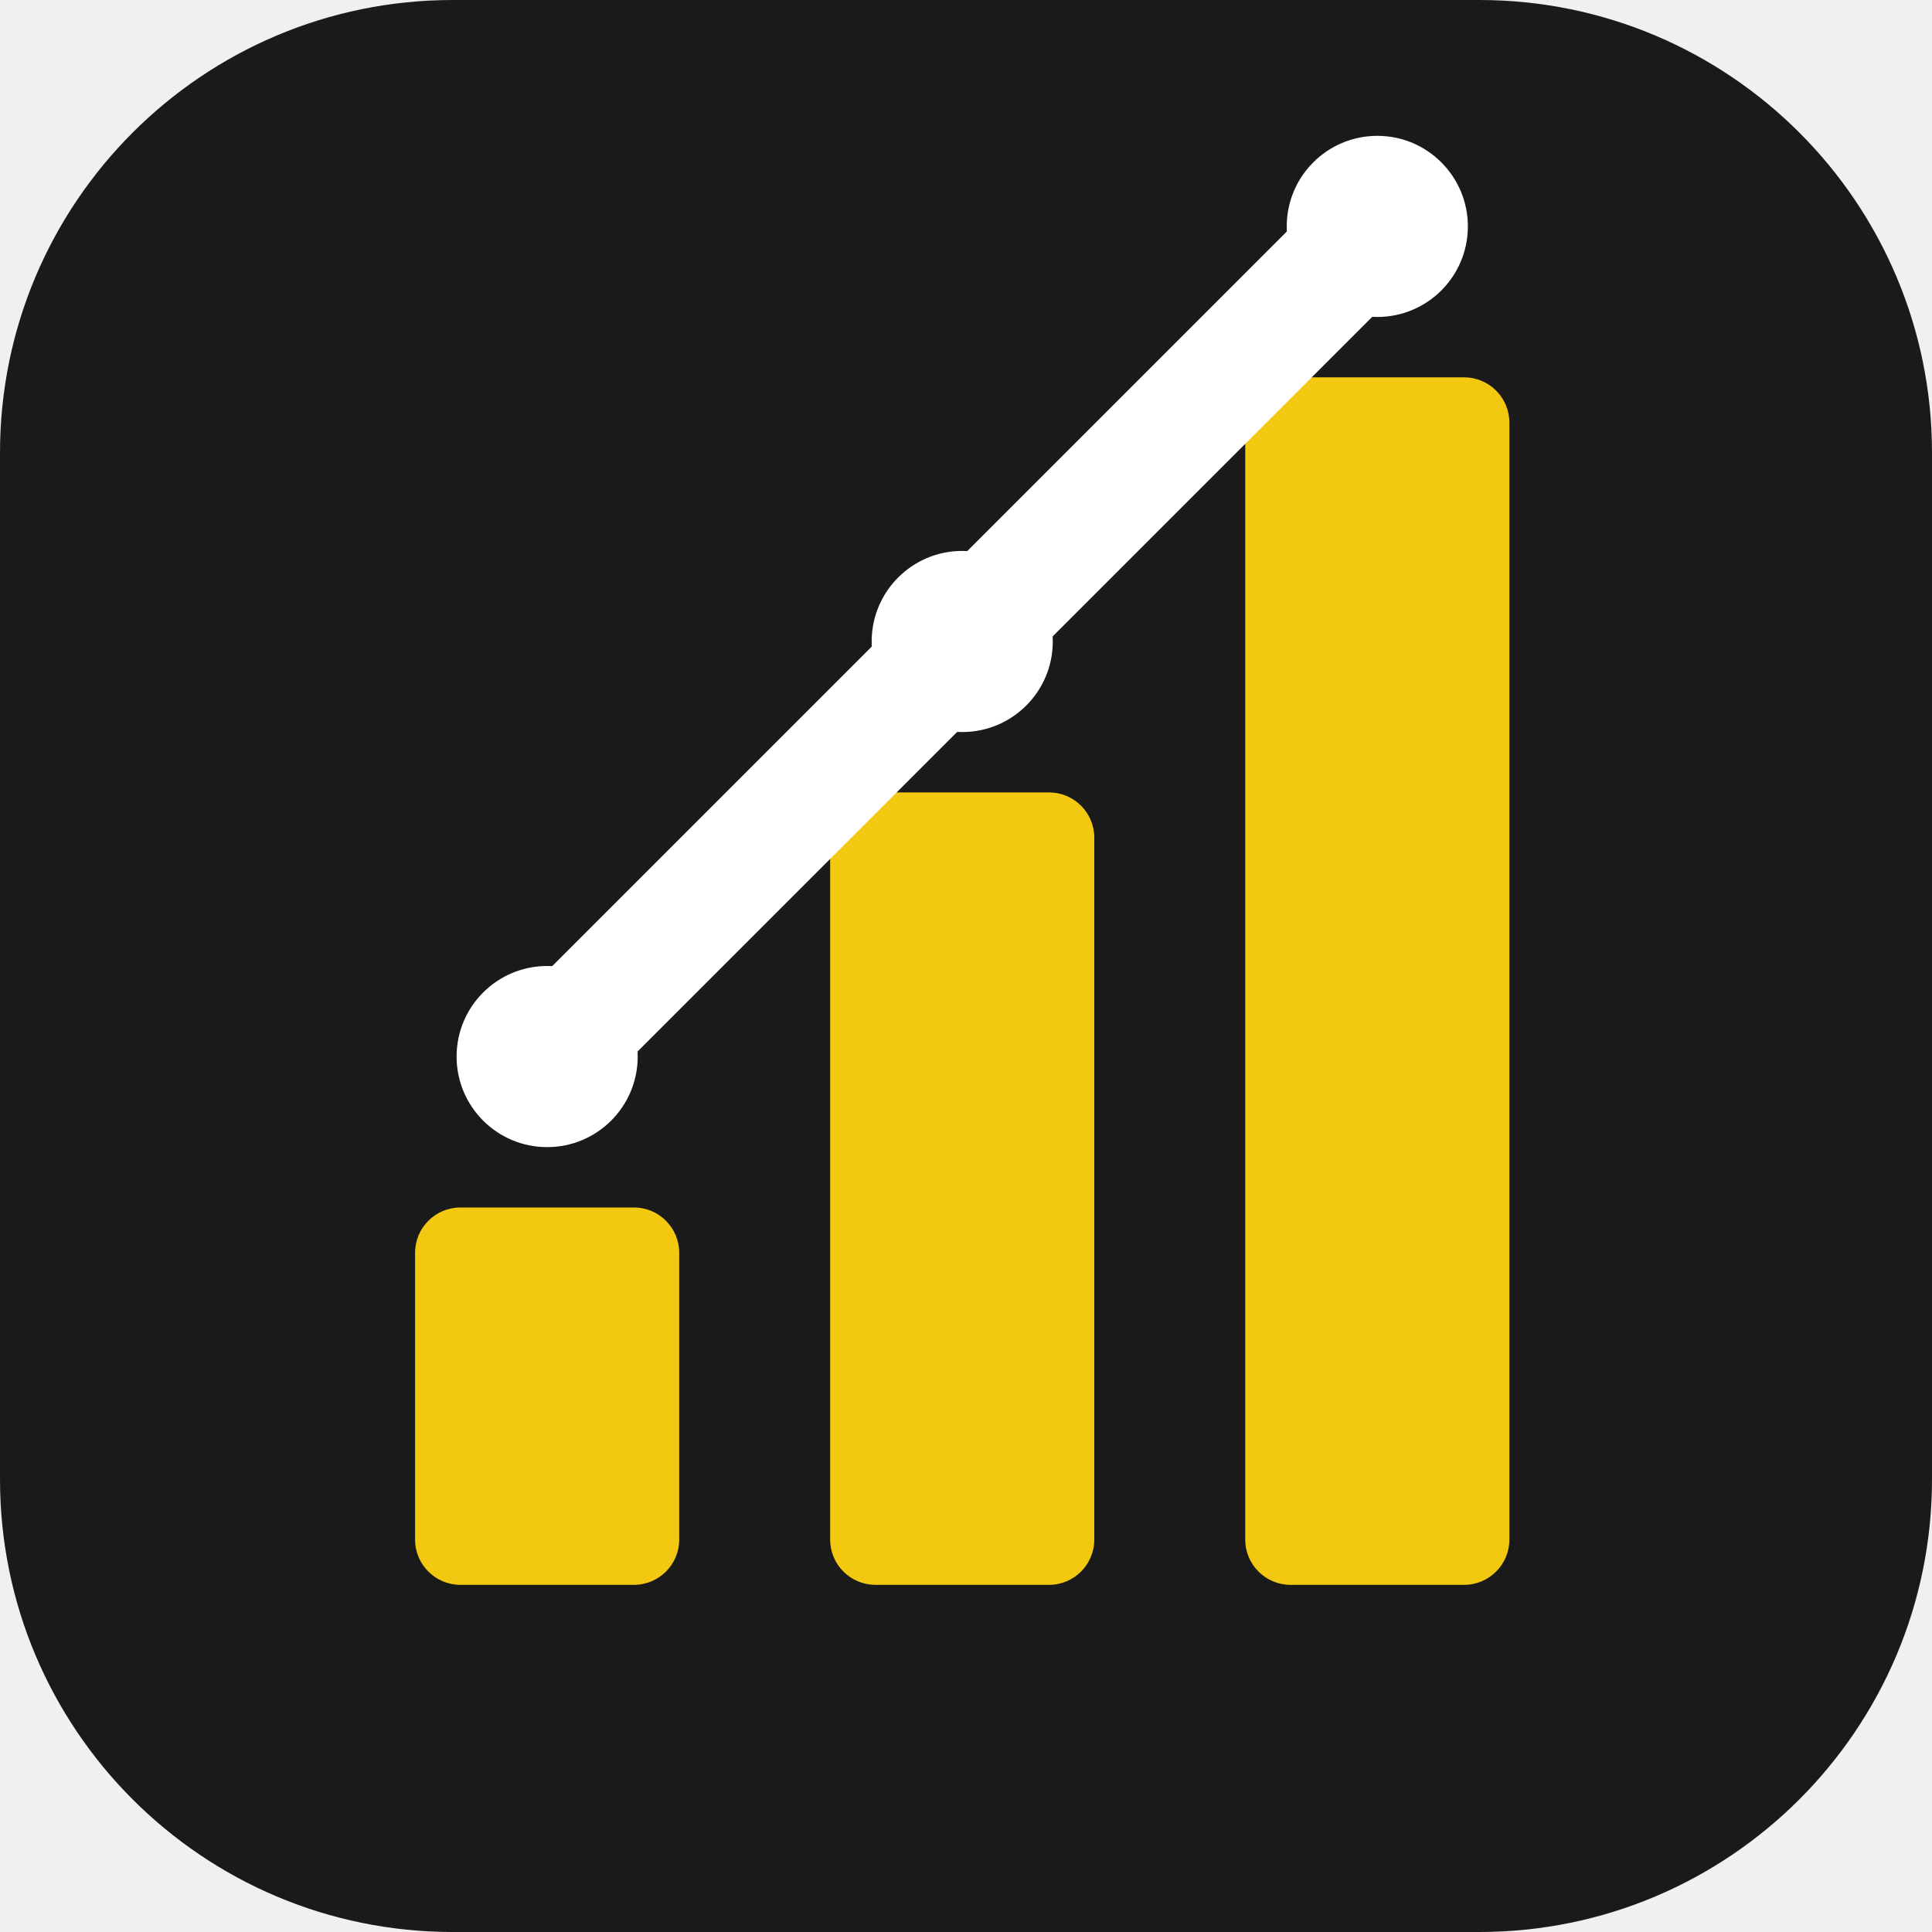
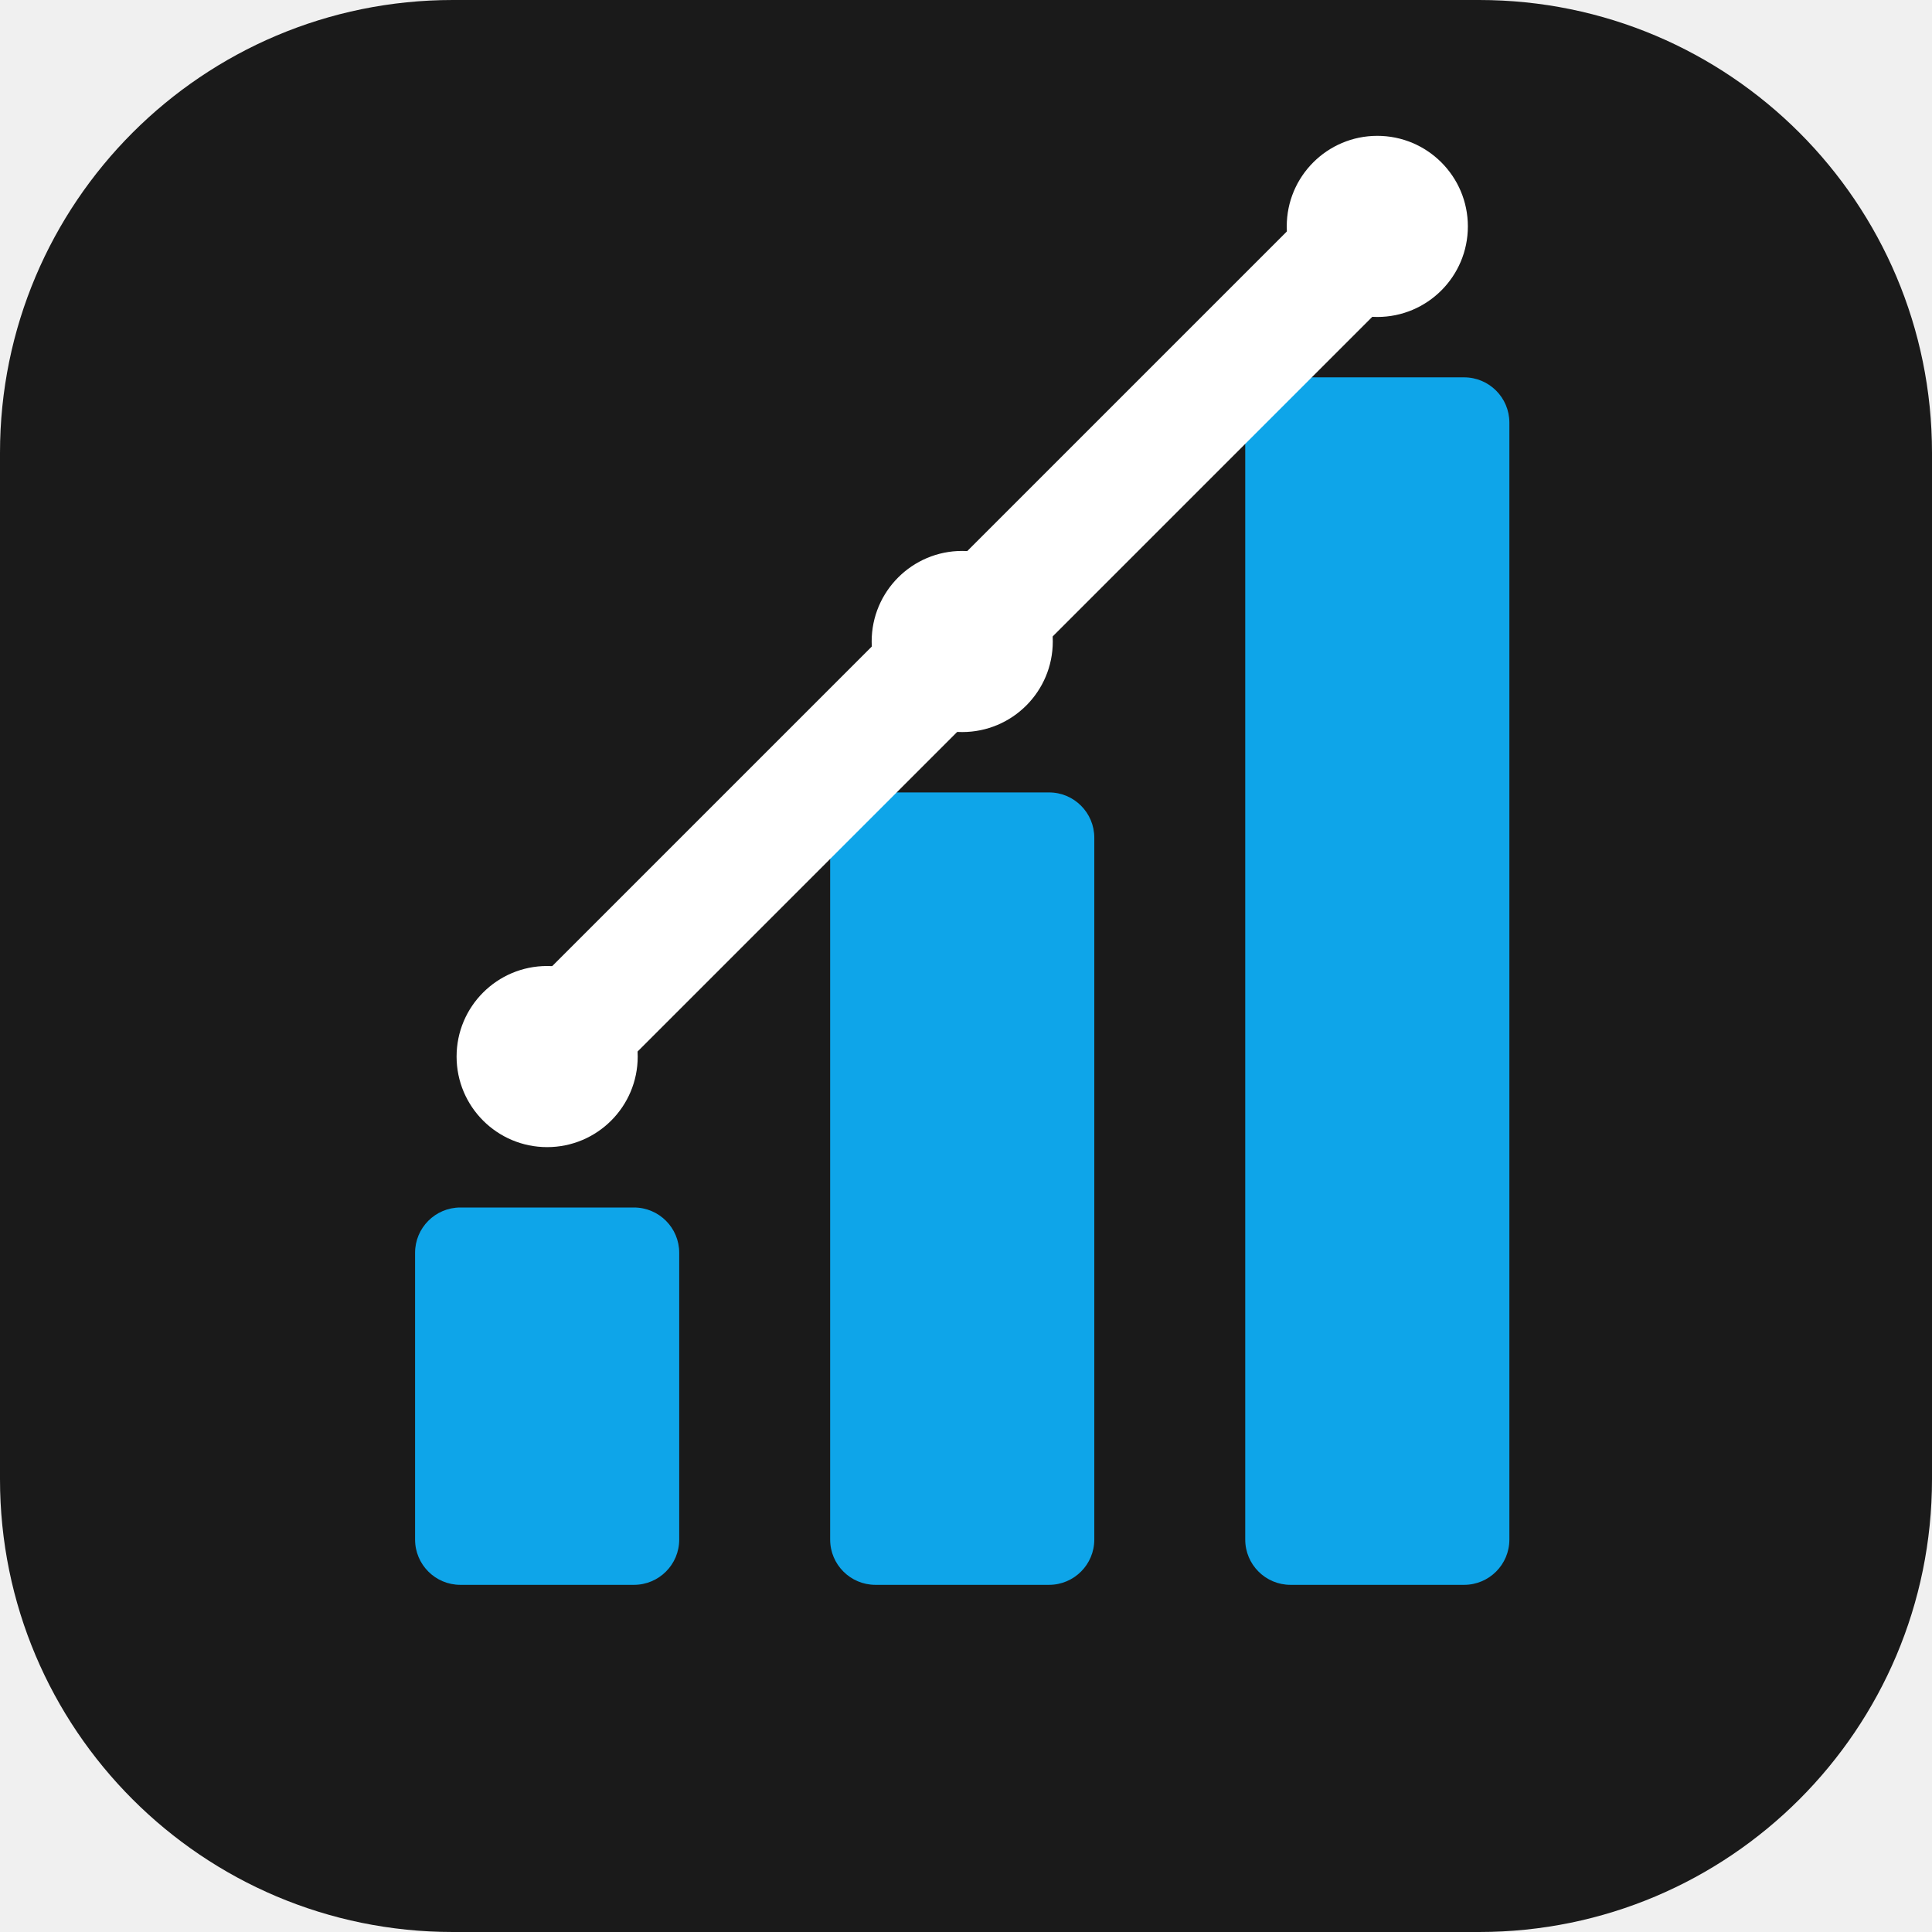
<svg xmlns="http://www.w3.org/2000/svg" viewBox="0 0 512 512">
  <rect width="512" height="512" rx="120" fill="#1A1A1A" />
-   <rect x="110" y="320" width="70" height="100" rx="12" fill="#F2C811" />
-   <rect x="220" y="210" width="70" height="210" rx="12" fill="#F2C811" />
-   <rect x="330" y="100" width="70" height="320" rx="12" fill="#F2C811" />
+   <rect x="110" y="320" width="70" height="100" rx="12" fill="#0EA5E9" />
+   <rect x="220" y="210" width="70" height="210" rx="12" fill="#0EA5E9" />
+   <rect x="330" y="100" width="70" height="320" rx="12" fill="#0EA5E9" />
  <path d="M 145 280 L 255 170 L 365 60" fill="none" stroke="#FFFFFF" stroke-width="32" stroke-linecap="round" stroke-linejoin="round" />
  <circle cx="145" cy="280" r="24" fill="#FFFFFF" />
  <circle cx="255" cy="170" r="24" fill="#FFFFFF" />
  <circle cx="365" cy="60" r="24" fill="#FFFFFF" />
</svg>
